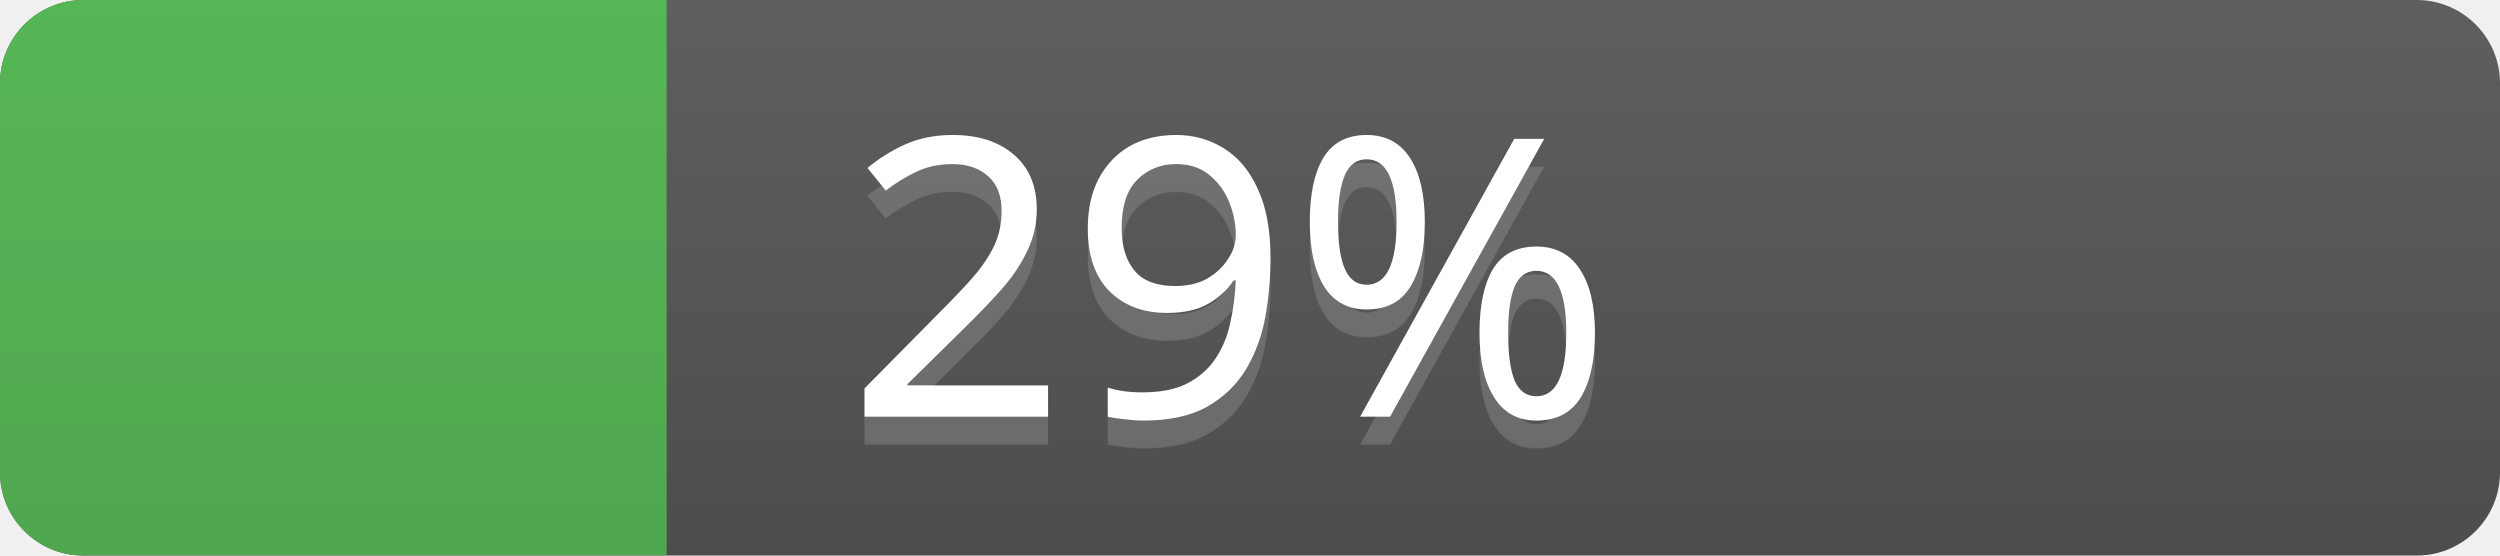
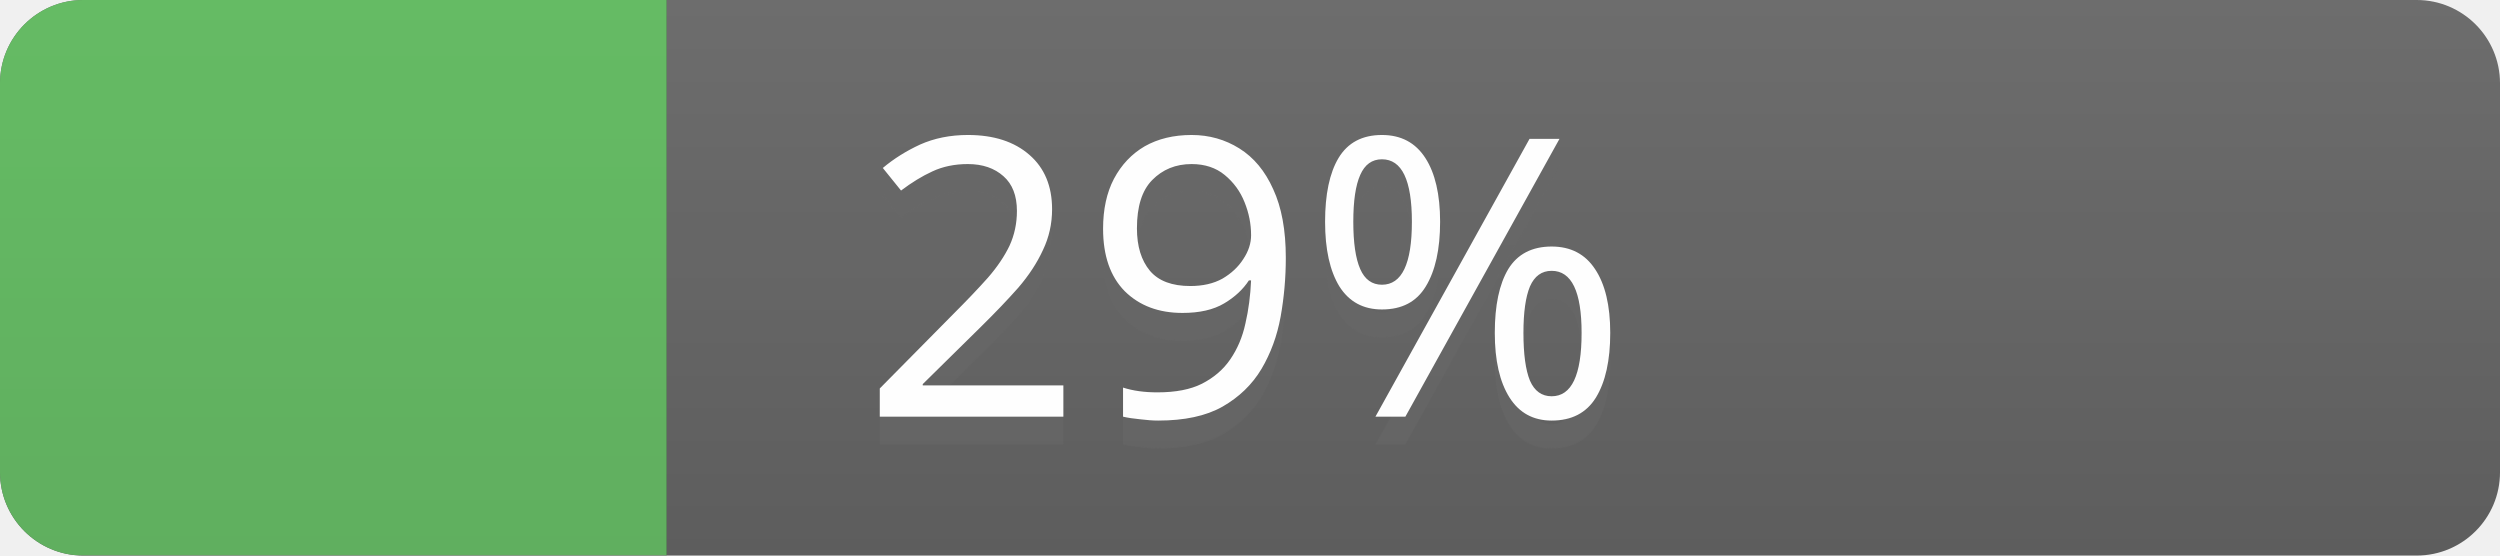
- <svg xmlns="http://www.w3.org/2000/svg" xmlns:xlink="http://www.w3.org/1999/xlink" width="90px" height="20px" viewBox="0 0 90 20" version="1.1">
+ <svg xmlns="http://www.w3.org/2000/svg" xmlns:xlink="http://www.w3.org/1999/xlink" width="90" height="20" viewBox="0 0 90 20">
  <defs>
-     <linearGradient x1="50%" y1="0%" x2="50%" y2="100%" id="linearGradient-1">
-       <stop stop-color="#5E5E5E" offset="0%" />
-       <stop stop-color="#4D4D4D" offset="100%" />
+     <linearGradient id="29-b" x1="50%" x2="50%" y1="0%" y2="100%">
+       <stop offset="0%" stop-color="#5E5E5E" />
+       <stop offset="100%" stop-color="#4D4D4D" />
    </linearGradient>
-     <rect id="path-2" x="0" y="0" width="90" height="20" rx="3" />
-     <linearGradient x1="50%" y1="0%" x2="50%" y2="100%" id="linearGradient-4">
-       <stop stop-color="#55B654" offset="0%" />
-       <stop stop-color="#50A74F" offset="100%" />
+     <rect id="29-a" width="90" height="20" rx="3" />
+     <linearGradient id="29-d" x1="50%" x2="50%" y1="0%" y2="100%">
+       <stop offset="0%" stop-color="#55B554" />
+       <stop offset="100%" stop-color="#50A74F" />
    </linearGradient>
-     <filter x="-50%" y="-50%" width="200%" height="200%" filterUnits="objectBoundingBox" id="filter-5">
-       <feOffset dx="0" dy="0" in="SourceAlpha" result="shadowOffsetInner1" />
-       <feGaussianBlur stdDeviation="0" in="shadowOffsetInner1" result="shadowBlurInner1" />
-       <feComposite in="shadowBlurInner1" in2="SourceAlpha" operator="arithmetic" k2="-1" k3="1" result="shadowInnerInner1" />
-       <feColorMatrix values="0 0 0 0 0   0 0 0 0 0   0 0 0 0 0  0 0 0 0.35 0" in="shadowInnerInner1" type="matrix" result="shadowMatrixInner1" />
-       <feMerge>
-         <feMergeNode in="SourceGraphic" />
-         <feMergeNode in="shadowMatrixInner1" />
-       </feMerge>
+     <rect id="29-e" width="24" height="20" />
+     <filter id="29-f" width="100%" height="100%" x="0%" y="0%" filterUnits="objectBoundingBox">
+       <feOffset in="SourceAlpha" result="shadowOffsetInner1" />
+       <feComposite in="shadowOffsetInner1" in2="SourceAlpha" k2="-1" k3="1" operator="arithmetic" result="shadowInnerInner1" />
+       <feColorMatrix in="shadowInnerInner1" values="0 0 0 0 0   0 0 0 0 0   0 0 0 0 0  0 0 0 0.5 0" />
    </filter>
-     <filter x="-50%" y="-50%" width="200%" height="200%" filterUnits="objectBoundingBox" id="filter-6">
-       <feOffset dx="0" dy="1" in="SourceAlpha" result="shadowOffsetOuter1" />
-       <feGaussianBlur stdDeviation="0" in="shadowOffsetOuter1" result="shadowBlurOuter1" />
-       <feColorMatrix values="0 0 0 0 0.347   0 0 0 0 0.347   0 0 0 0 0.347  0 0 0 0.349 0" in="shadowBlurOuter1" type="matrix" result="shadowMatrixOuter1" />
-       <feMerge>
-         <feMergeNode in="shadowMatrixOuter1" />
-         <feMergeNode in="SourceGraphic" />
-       </feMerge>
+     <text id="29-h" fill="#FFF" font-family="AvenirNext-Medium, Avenir Next" font-size="14" font-weight="400">
+       <tspan x="31" y="15">29%</tspan>
+     </text>
+     <filter id="29-g" width="103.4%" height="115.8%" x="-1.7%" y="-2.6%" filterUnits="objectBoundingBox">
+       <feOffset dy="1" in="SourceAlpha" result="shadowOffsetOuter1" />
+       <feColorMatrix in="shadowOffsetOuter1" values="0 0 0 0 0.347   0 0 0 0 0.347   0 0 0 0 0.347  0 0 0 0.498 0" />
    </filter>
  </defs>
-   <g id="Page-1" stroke="none" stroke-width="1" fill="none" fill-rule="evenodd">
-     <g id="progressed" transform="translate(-194, -243)">
-       <g id="29" transform="translate(194, 243)">
-         <mask id="mask-3" fill="white">
-           <use xlink:href="#path-2" />
-         </mask>
-         <use id="Mask" fill="url(#linearGradient-1)" xlink:href="#path-2" />
-         <rect id="颜色" fill="url(#linearGradient-4)" filter="url(#filter-5)" mask="url(#mask-3)" x="0" y="0" width="24" height="20" />
-         <text id="Cancel" fill="#FFFFFF" filter="url(#filter-6)" mask="url(#mask-3)" font-family="Avenir Next" font-size="14" font-weight="526">
-           <tspan x="30.45" y="15">29%</tspan>
-         </text>
-       </g>
+   <g fill="none" fill-rule="evenodd" opacity=".9">
+     <mask id="29-c" fill="#fff">
+       <use xlink:href="#29-a" />
+     </mask>
+     <use fill="url(#29-b)" xlink:href="#29-a" />
+     <g mask="url(#29-c)">
+       <use fill="url(#29-d)" xlink:href="#29-e" />
+       <use fill="#000" filter="url(#29-f)" xlink:href="#29-e" />
+     </g>
+     <g fill="#FFF" mask="url(#29-c)">
+       <use filter="url(#29-g)" xlink:href="#29-h" />
+       <use xlink:href="#29-h" />
    </g>
  </g>
</svg>
